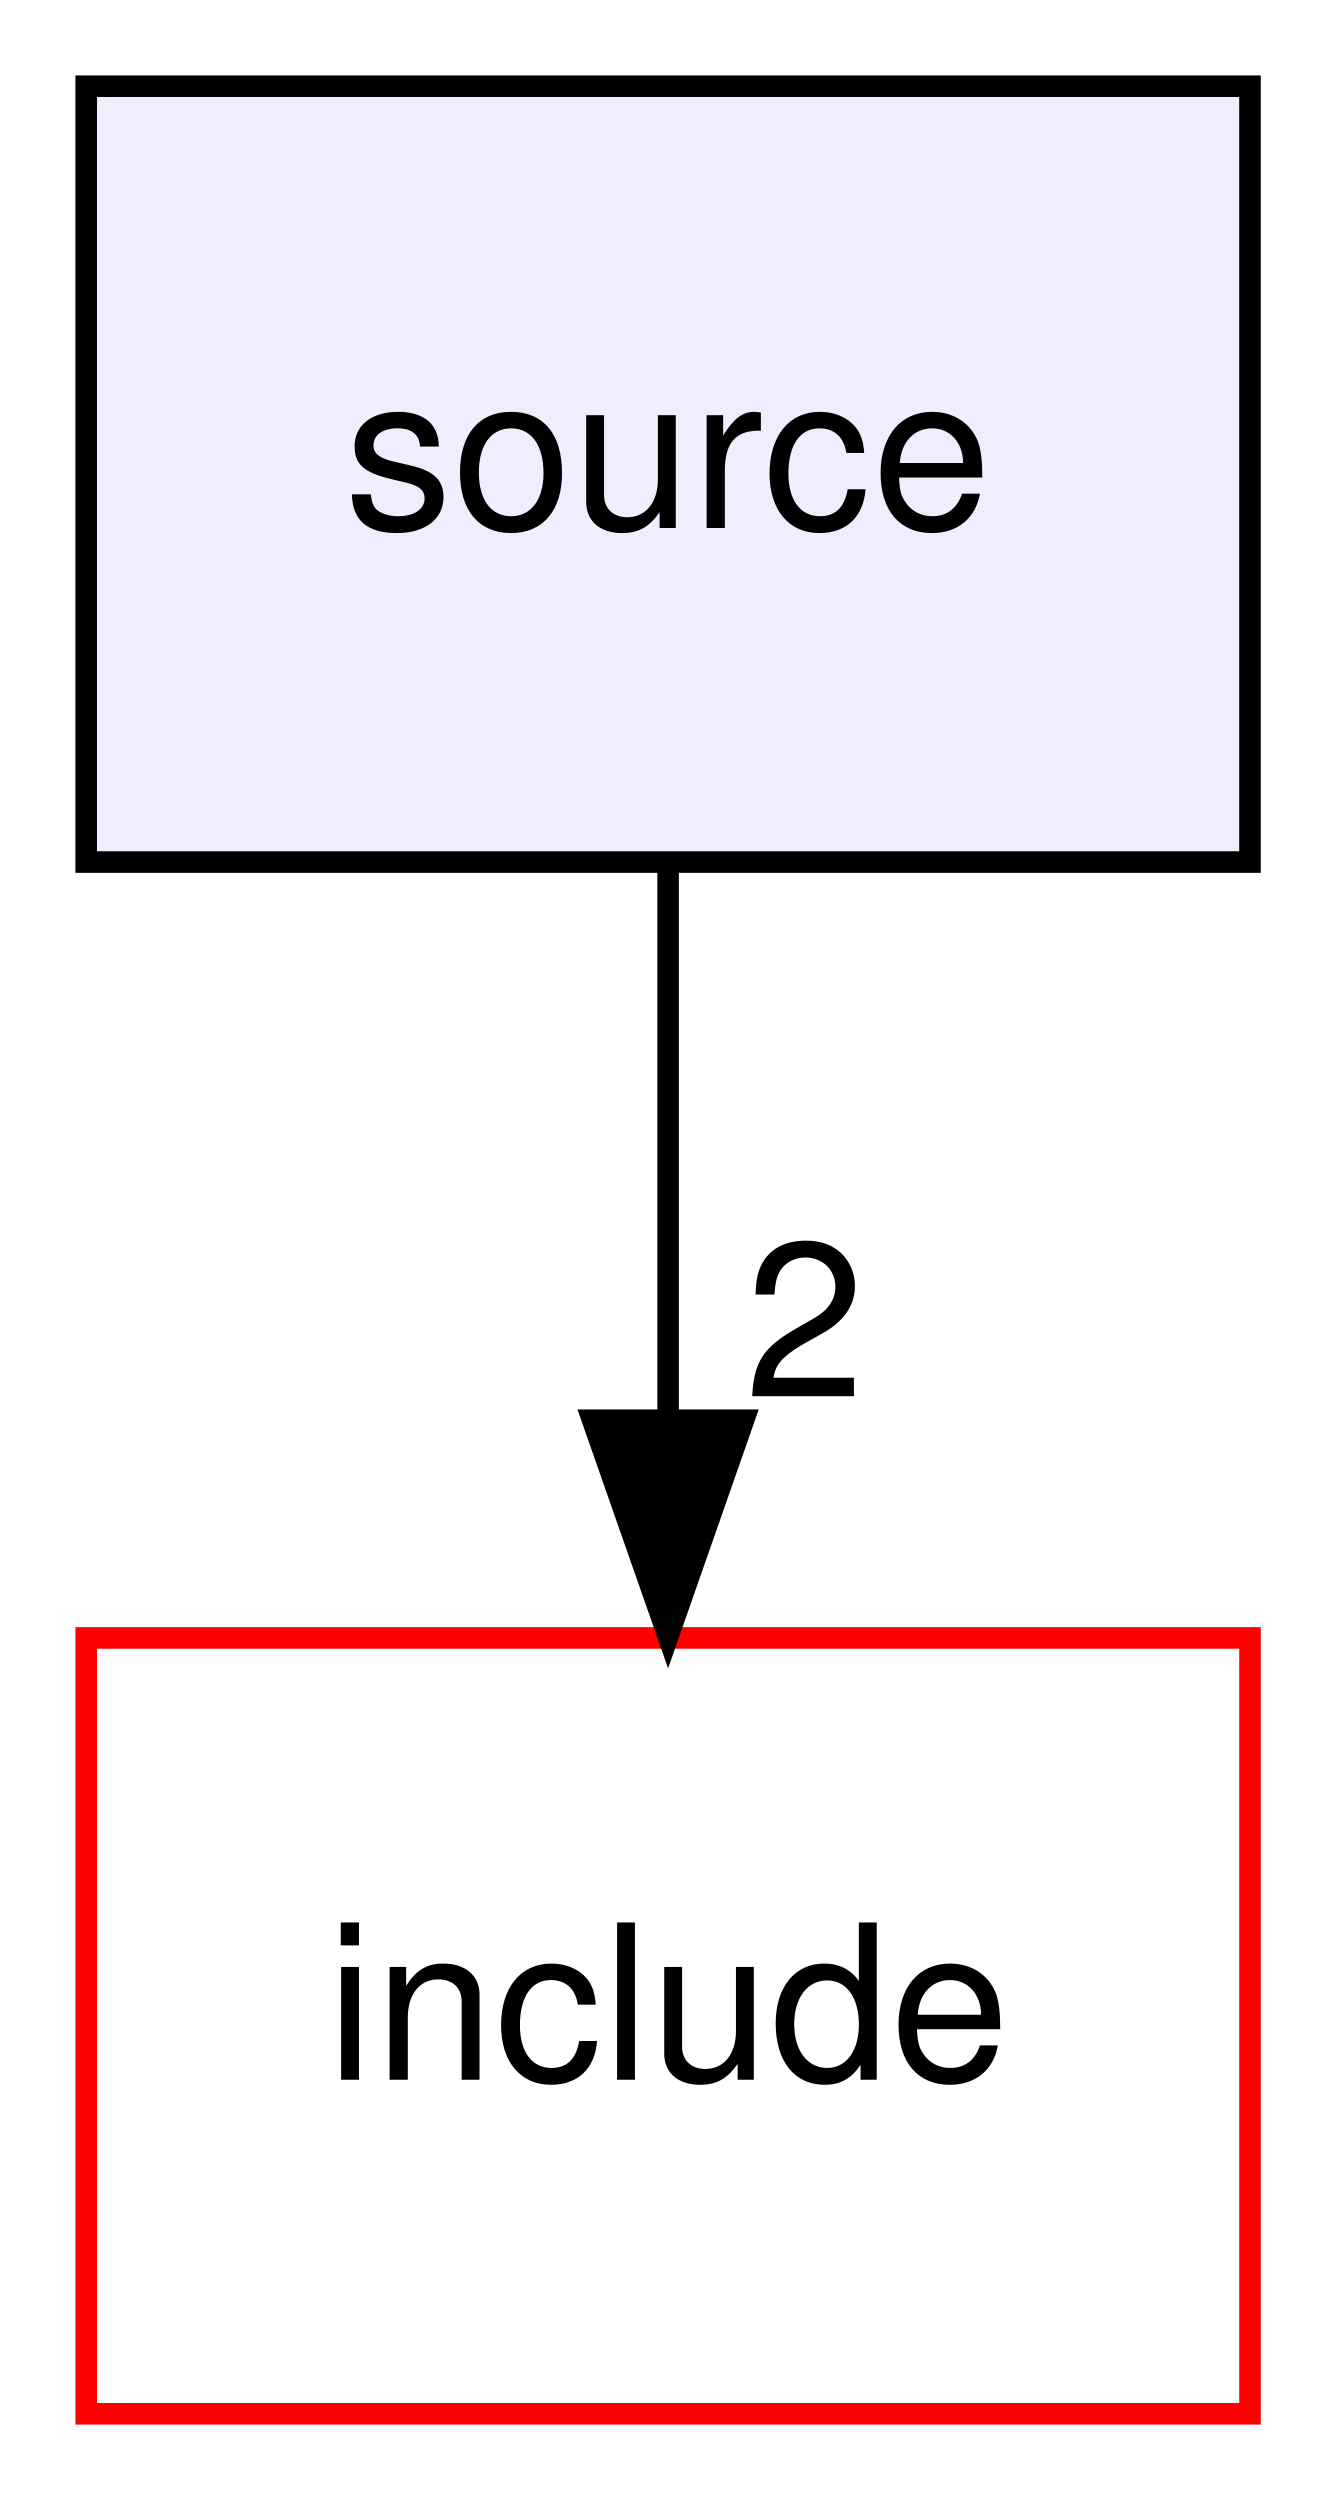
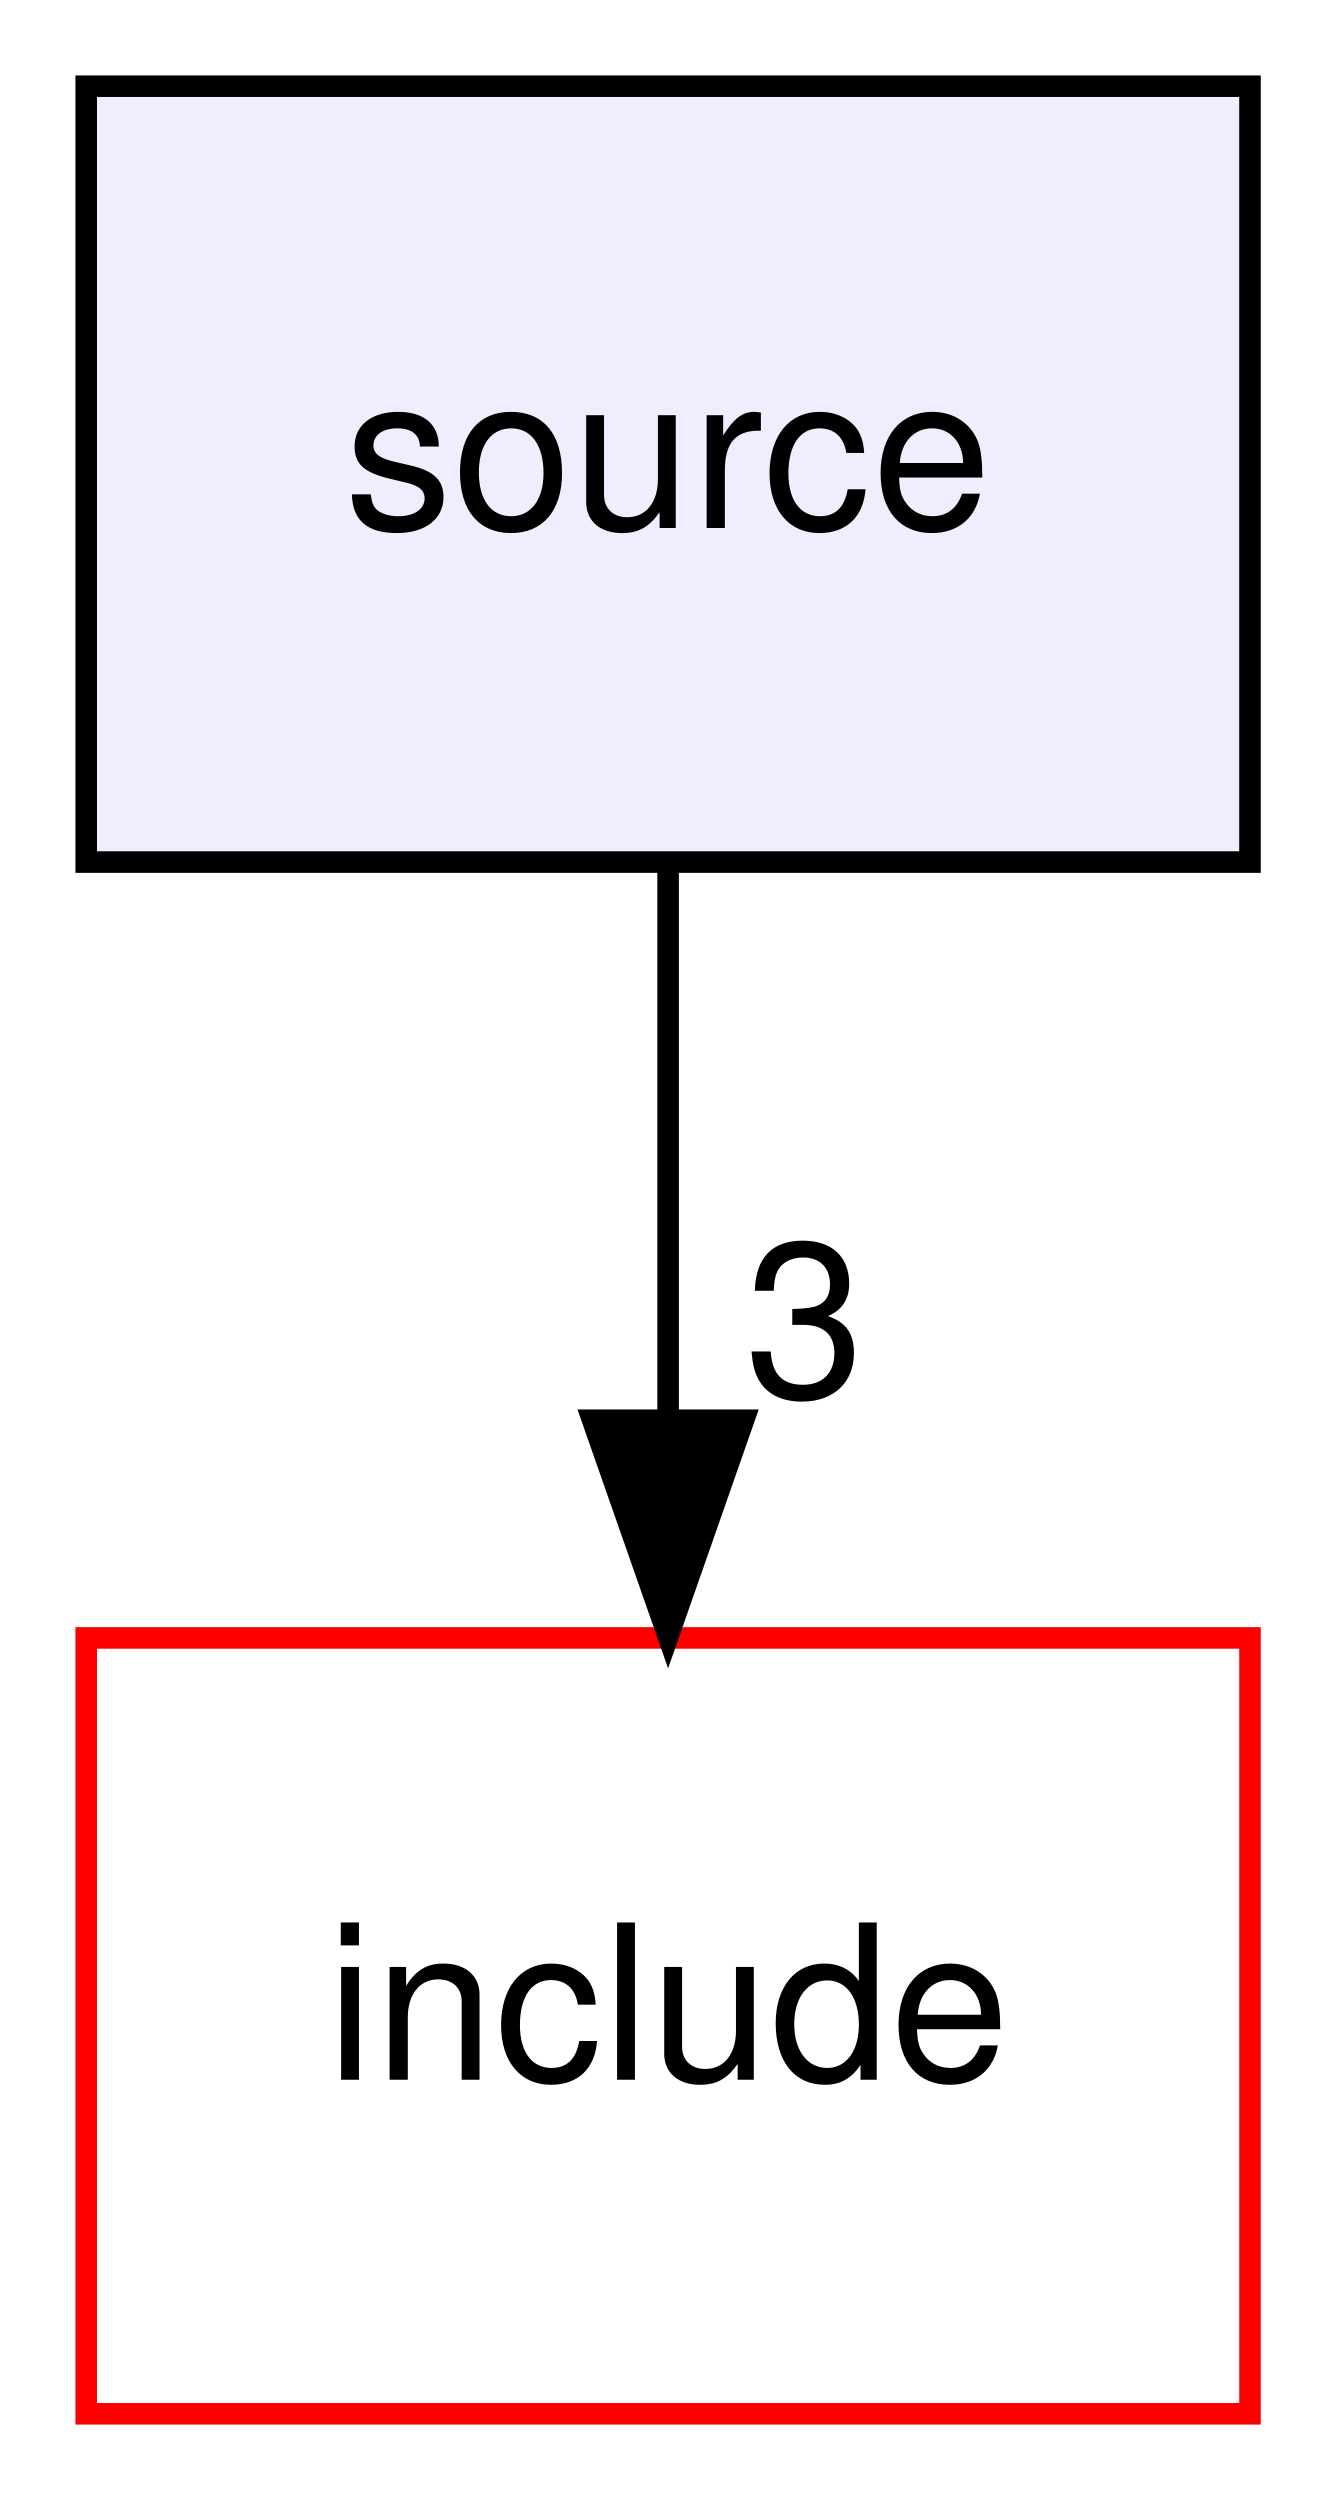
<svg xmlns="http://www.w3.org/2000/svg" xmlns:xlink="http://www.w3.org/1999/xlink" width="62pt" height="116pt" viewBox="0.00 0.00 62.00 116.00">
  <g id="graph0" class="graph" transform="scale(1 1) rotate(0) translate(4 112)">
    <g id="node1" class="node">
      <g id="a_node1">
        <a xlink:href="dir_b2f33c71d4aa5e7af42a1ca61ff5af1b.html" target="_top" xlink:title="source">
          <polygon fill="#eeeeff" stroke="black" points="54,-108 0,-108 0,-72 54,-72 54,-108" />
          <text text-anchor="middle" x="27" y="-87.5" font-family="Helvetica,sans-Serif" font-size="10.00">source</text>
        </a>
      </g>
    </g>
    <g id="node2" class="node">
      <g id="a_node2">
        <a xlink:href="dir_d44c64559bbebec7f509842c48db8b23.html" target="_top" xlink:title="include">
          <polygon fill="none" stroke="red" points="54,-36 0,-36 0,0 54,0 54,-36" />
          <text text-anchor="middle" x="27" y="-15.5" font-family="Helvetica,sans-Serif" font-size="10.00">include</text>
        </a>
      </g>
    </g>
    <g id="edge1" class="edge">
      <path fill="none" stroke="black" d="M27,-71.7C27,-63.98 27,-54.71 27,-46.11" />
      <polygon fill="black" stroke="black" points="30.5,-46.1 27,-36.1 23.5,-46.1 30.5,-46.1" />
      <g id="a_edge1-headlabel">
-         <a xlink:href="dir_000003_000001.html" target="_top" xlink:title="2">
-           <text text-anchor="middle" x="33.34" y="-47.2" font-family="Helvetica,sans-Serif" font-size="10.00">2</text>
+         <a xlink:href="dir_000003_000001.html" target="_top" xlink:title="3">
+           <text text-anchor="middle" x="33.34" y="-47.2" font-family="Helvetica,sans-Serif" font-size="10.00">3</text>
        </a>
      </g>
    </g>
  </g>
</svg>
